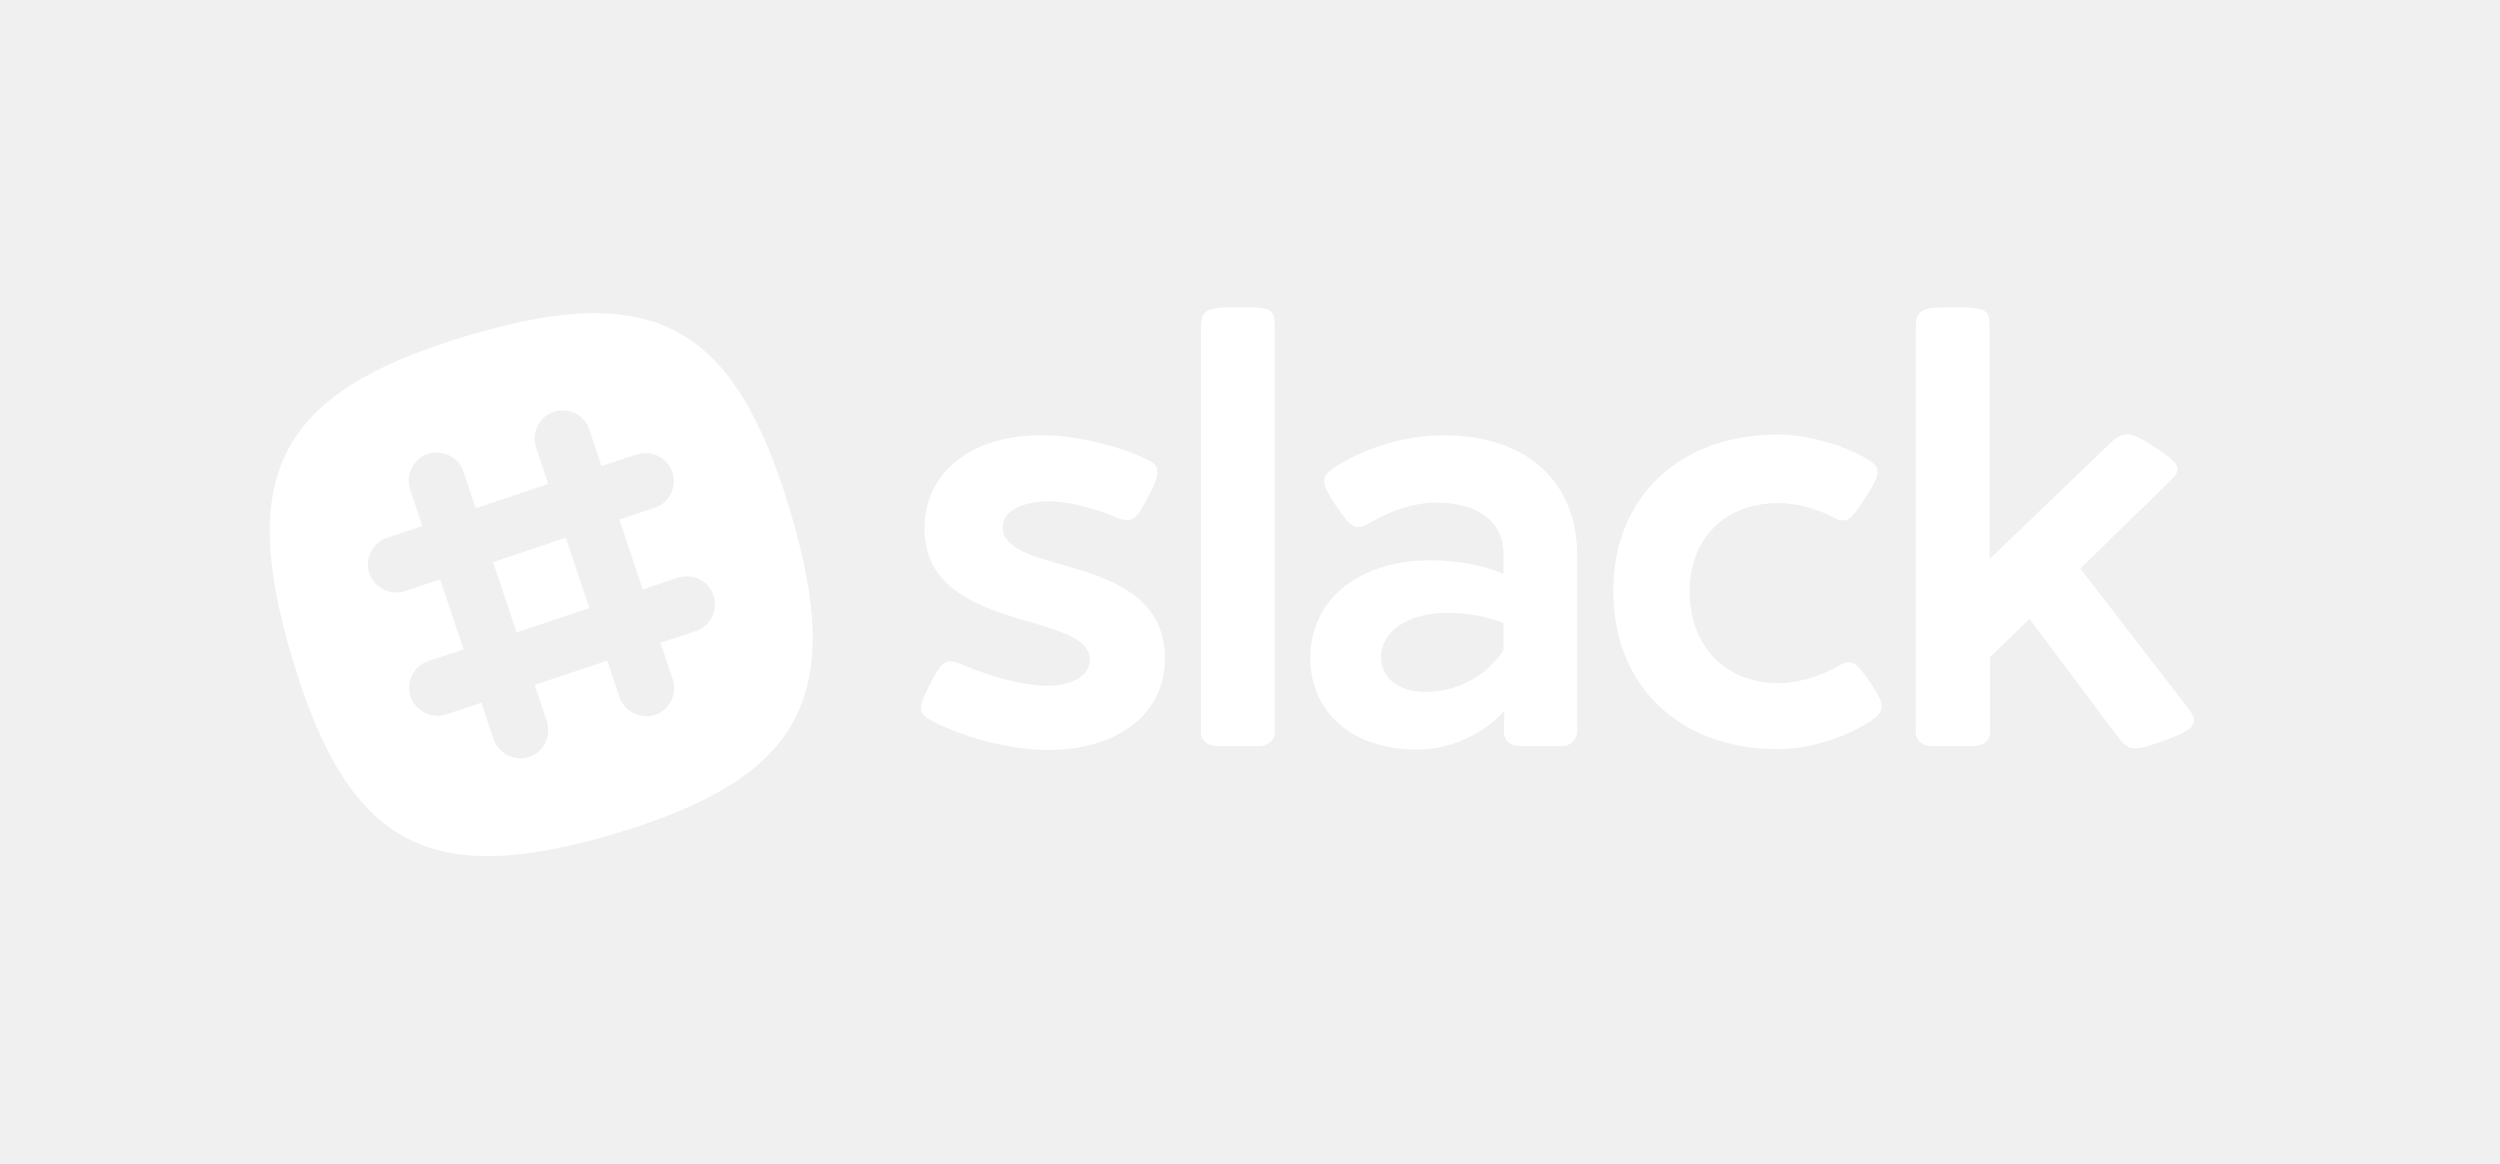
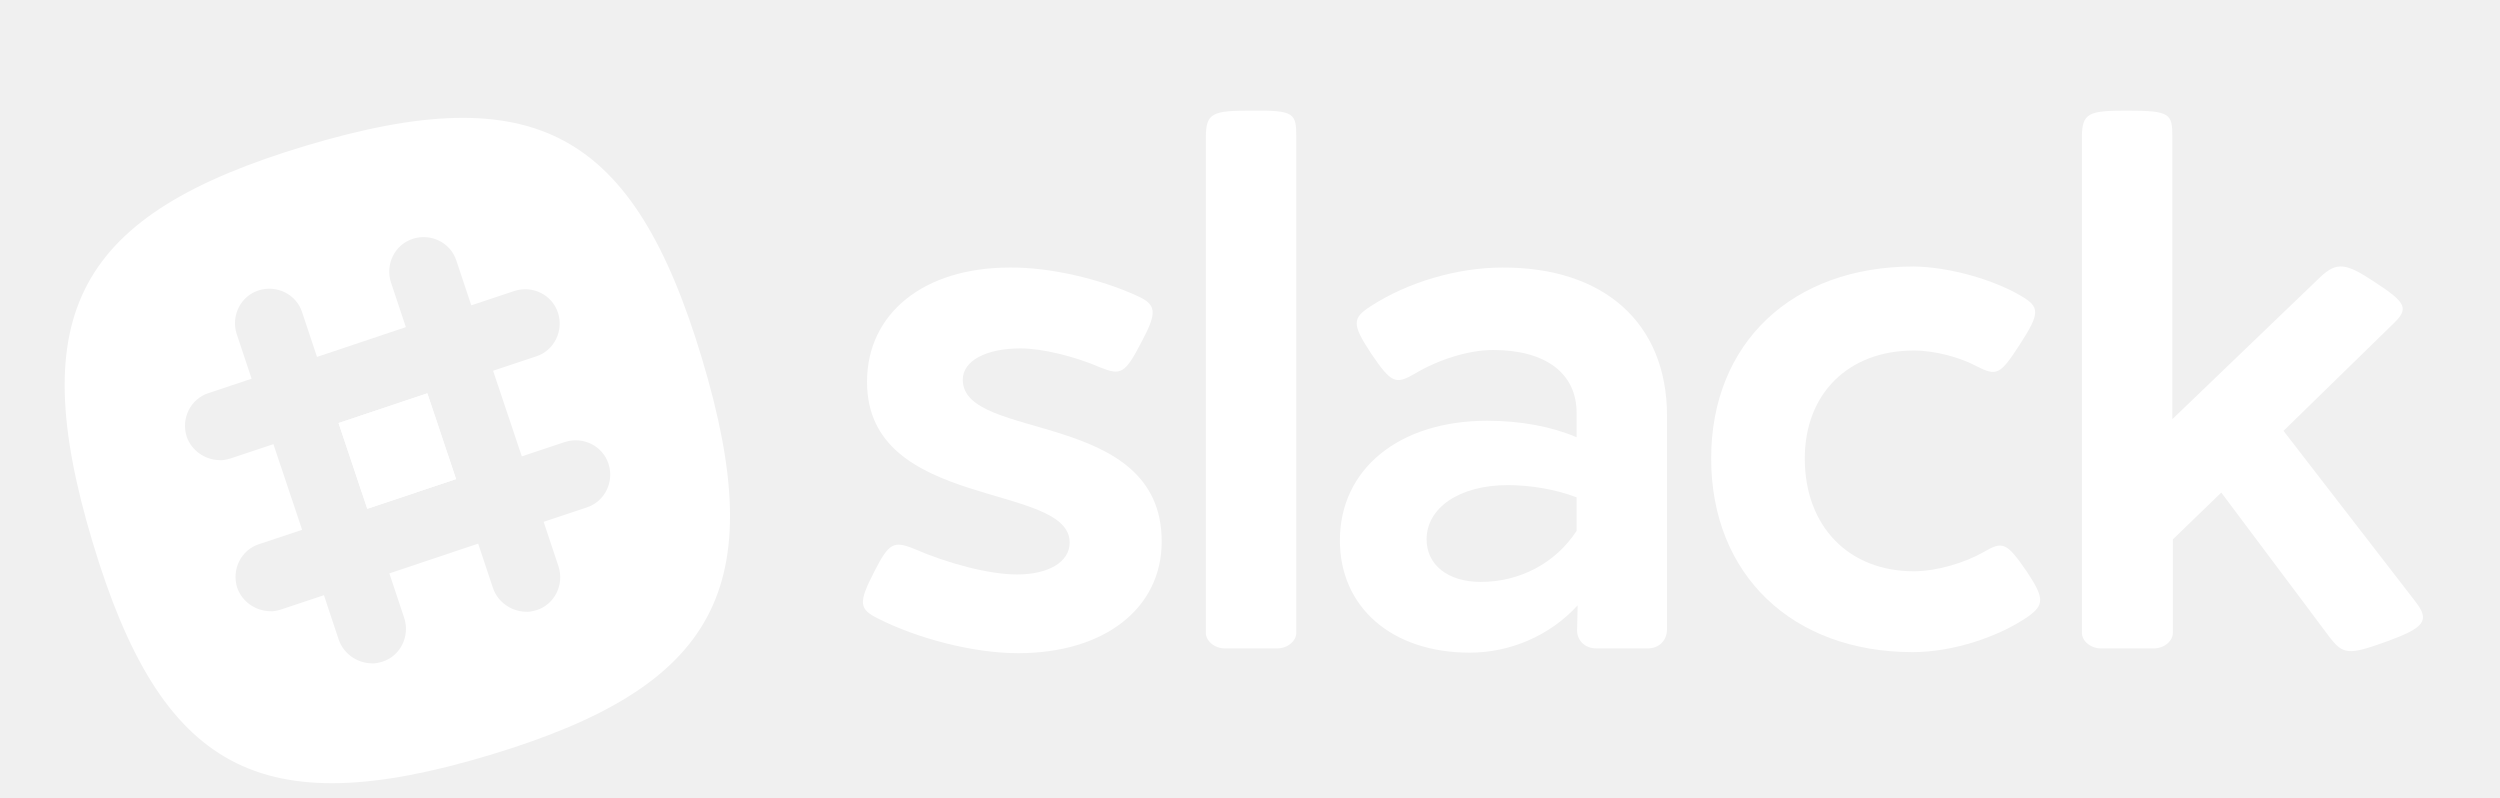
- <svg xmlns="http://www.w3.org/2000/svg" version="1.1" id="Layer_1" x="0px" y="0px" viewBox="0 0 576 268" style="enable-background:new 0 0 576 268;" xml:space="preserve">
+ <svg xmlns="http://www.w3.org/2000/svg" version="1.1" id="Layer_1" x="0px" y="0px" height="40px" viewBox="50 50 470 150" style="enable-background:new 0 0 576 268;" xml:space="preserve">
  <style type="text/css">
	.st0{fill:#FFFFFF;}
</style>
  <g id="Layer_1_1_">
</g>
  <g id="Layer_3">
</g>
  <g id="Layer_4">
</g>
  <g id="Layer_2">
    <g>
      <path class="st0" d="M263.5,105.5c3.9,1.7,4.2,3,1.1,8.8c-3.1,6-3.9,6.3-7.7,4.8c-4.8-2.1-11-3.6-15-3.6c-6.5,0-10.9,2.3-10.9,5.9    c0,11.7,37.4,5.4,37.4,30.4c0,12.6-10.8,21-27,21c-8.5,0-19-2.8-26.3-6.5c-3.6-1.8-3.8-2.9-0.7-8.9c2.7-5.3,3.6-5.8,7.5-4.2    c6.2,2.7,14,4.8,19.3,4.8c6,0,9.9-2.4,9.9-6c0-11.4-38.1-6-38.1-30.2c0-12.9,10.7-21.5,26.8-21.5    C247.4,100.2,256.9,102.5,263.5,105.5z" />
      <path class="st0" d="M293.7,75.8V169c0,1.4-1.5,2.9-3.6,2.9h-9.8c-2.1,0-3.6-1.5-3.6-2.9V75.8c0-4.6,1.3-5,8.5-5    C293.4,70.7,293.7,71.3,293.7,75.8z" />
      <path class="st0" d="M363.4,128.2v40.1c0,2.1-1.5,3.6-3.6,3.6h-9.7c-2.2,0-3.8-1.6-3.6-3.8l0.1-4.3c-5.3,5.8-12.8,8.9-20.3,8.9    c-14.6,0-24.4-8.5-24.4-21.1c0-13.4,11.1-22.5,27.7-22.5c6.3,0,12.1,1.1,16.8,3.1v-4.6c0-7.4-5.8-11.8-15.7-11.8    c-4.6,0-10.3,1.8-14.8,4.5c-3.5,2-4.3,1.8-8.1-3.8c-3.7-5.6-3.6-6.7,0-9c6.8-4.4,16.1-7.2,24.6-7.2    C351.4,100.2,363.4,110.6,363.4,128.2z M318.2,151.4c0,4.8,4,8,10.2,8c7.4,0,14.1-3.6,18-9.6v-6.3c-3.9-1.5-8.7-2.3-12.9-2.3    C324.3,141.2,318.2,145.5,318.2,151.4z" />
      <path class="st0" d="M429.9,105.6c3.6,2.1,3.7,3.2-0.2,9.2c-3.7,5.7-4.3,6-8.2,4c-3-1.6-7.7-2.9-11.7-2.9    c-12.3,0-20.5,8.1-20.5,20.3c0,12.7,8.2,21.2,20.5,21.2c4.3,0,9.6-1.6,13.1-3.6c3.6-2.1,4.3-1.9,8.1,3.6c3.4,5.1,3.3,6.3,0.3,8.5    c-5.5,3.8-14.1,6.7-21.7,6.7c-22.7,0-37.9-14.6-37.9-36.4c0-21.7,15.2-36.1,38.1-36.1C416.6,100.2,424.8,102.6,429.9,105.6z" />
      <path class="st0" d="M504.1,163.1c2.8,3.6,1.7,4.9-5.4,7.5c-7.2,2.6-8.2,2.5-10.8-0.9l-20.3-27.1l-9.1,8.8V169    c0,1.4-1.5,2.9-3.6,2.9H445c-2.1,0-3.6-1.5-3.6-2.9V75.8c0-4.6,1.3-5,8.5-5c8.2,0,8.5,0.6,8.5,5v53l27.8-26.7    c3.1-2.9,4.8-2.7,10.2,0.9c6,3.9,6.5,5,3.6,7.8L479.3,131L504.1,163.1z" />
    </g>
    <g>
      <rect x="115.9" y="126.3" transform="matrix(0.9482 -0.3176 0.3176 0.9482 -36.3582 46.5843)" class="st0" width="17.6" height="17" />
      <g>
        <rect x="115.9" y="126.3" transform="matrix(0.9482 -0.3176 0.3176 0.9482 -36.3582 46.5843)" class="st0" width="17.6" height="17" />
        <path class="st0" d="M182,117.5c-12.9-43-31.5-53-74.5-40.1s-53,31.5-40.1,74.5s31.5,53,74.5,40.1S194.9,160.5,182,117.5z      M160.3,145.4l-8.1,2.7l2.8,8.4c1.1,3.4-0.7,7.1-4.1,8.2c-0.7,0.2-1.5,0.4-2.2,0.3c-2.6-0.1-5.1-1.8-6-4.4l-2.8-8.4l-16.7,5.6     l2.8,8.4c1.1,3.4-0.7,7.1-4.1,8.2c-0.7,0.2-1.5,0.4-2.2,0.3c-2.6-0.1-5.1-1.8-6-4.4l-2.8-8.4l-8.1,2.7c-0.7,0.2-1.5,0.4-2.2,0.3     c-2.6-0.1-5.1-1.8-6-4.4c-1.1-3.4,0.7-7.1,4.1-8.2l8.1-2.7l-5.4-16.1l-8.1,2.7c-0.7,0.2-1.5,0.4-2.2,0.3c-2.6-0.1-5.1-1.8-6-4.4     c-1.1-3.4,0.7-7.1,4.1-8.2l8.1-2.7l-2.8-8.4c-1.1-3.4,0.7-7.1,4.1-8.2s7.1,0.7,8.2,4.1l2.8,8.4l16.7-5.6l-2.8-8.4     c-1.1-3.4,0.7-7.1,4.1-8.2s7.1,0.7,8.2,4.1l2.8,8.4l8.1-2.7c3.4-1.1,7.1,0.7,8.2,4.1c1.1,3.4-0.7,7.1-4.1,8.2l-8.1,2.7l5.4,16.1     l8.1-2.7c3.4-1.1,7.1,0.7,8.2,4.1C165.5,140.6,163.7,144.3,160.3,145.4z" />
      </g>
    </g>
  </g>
</svg>
